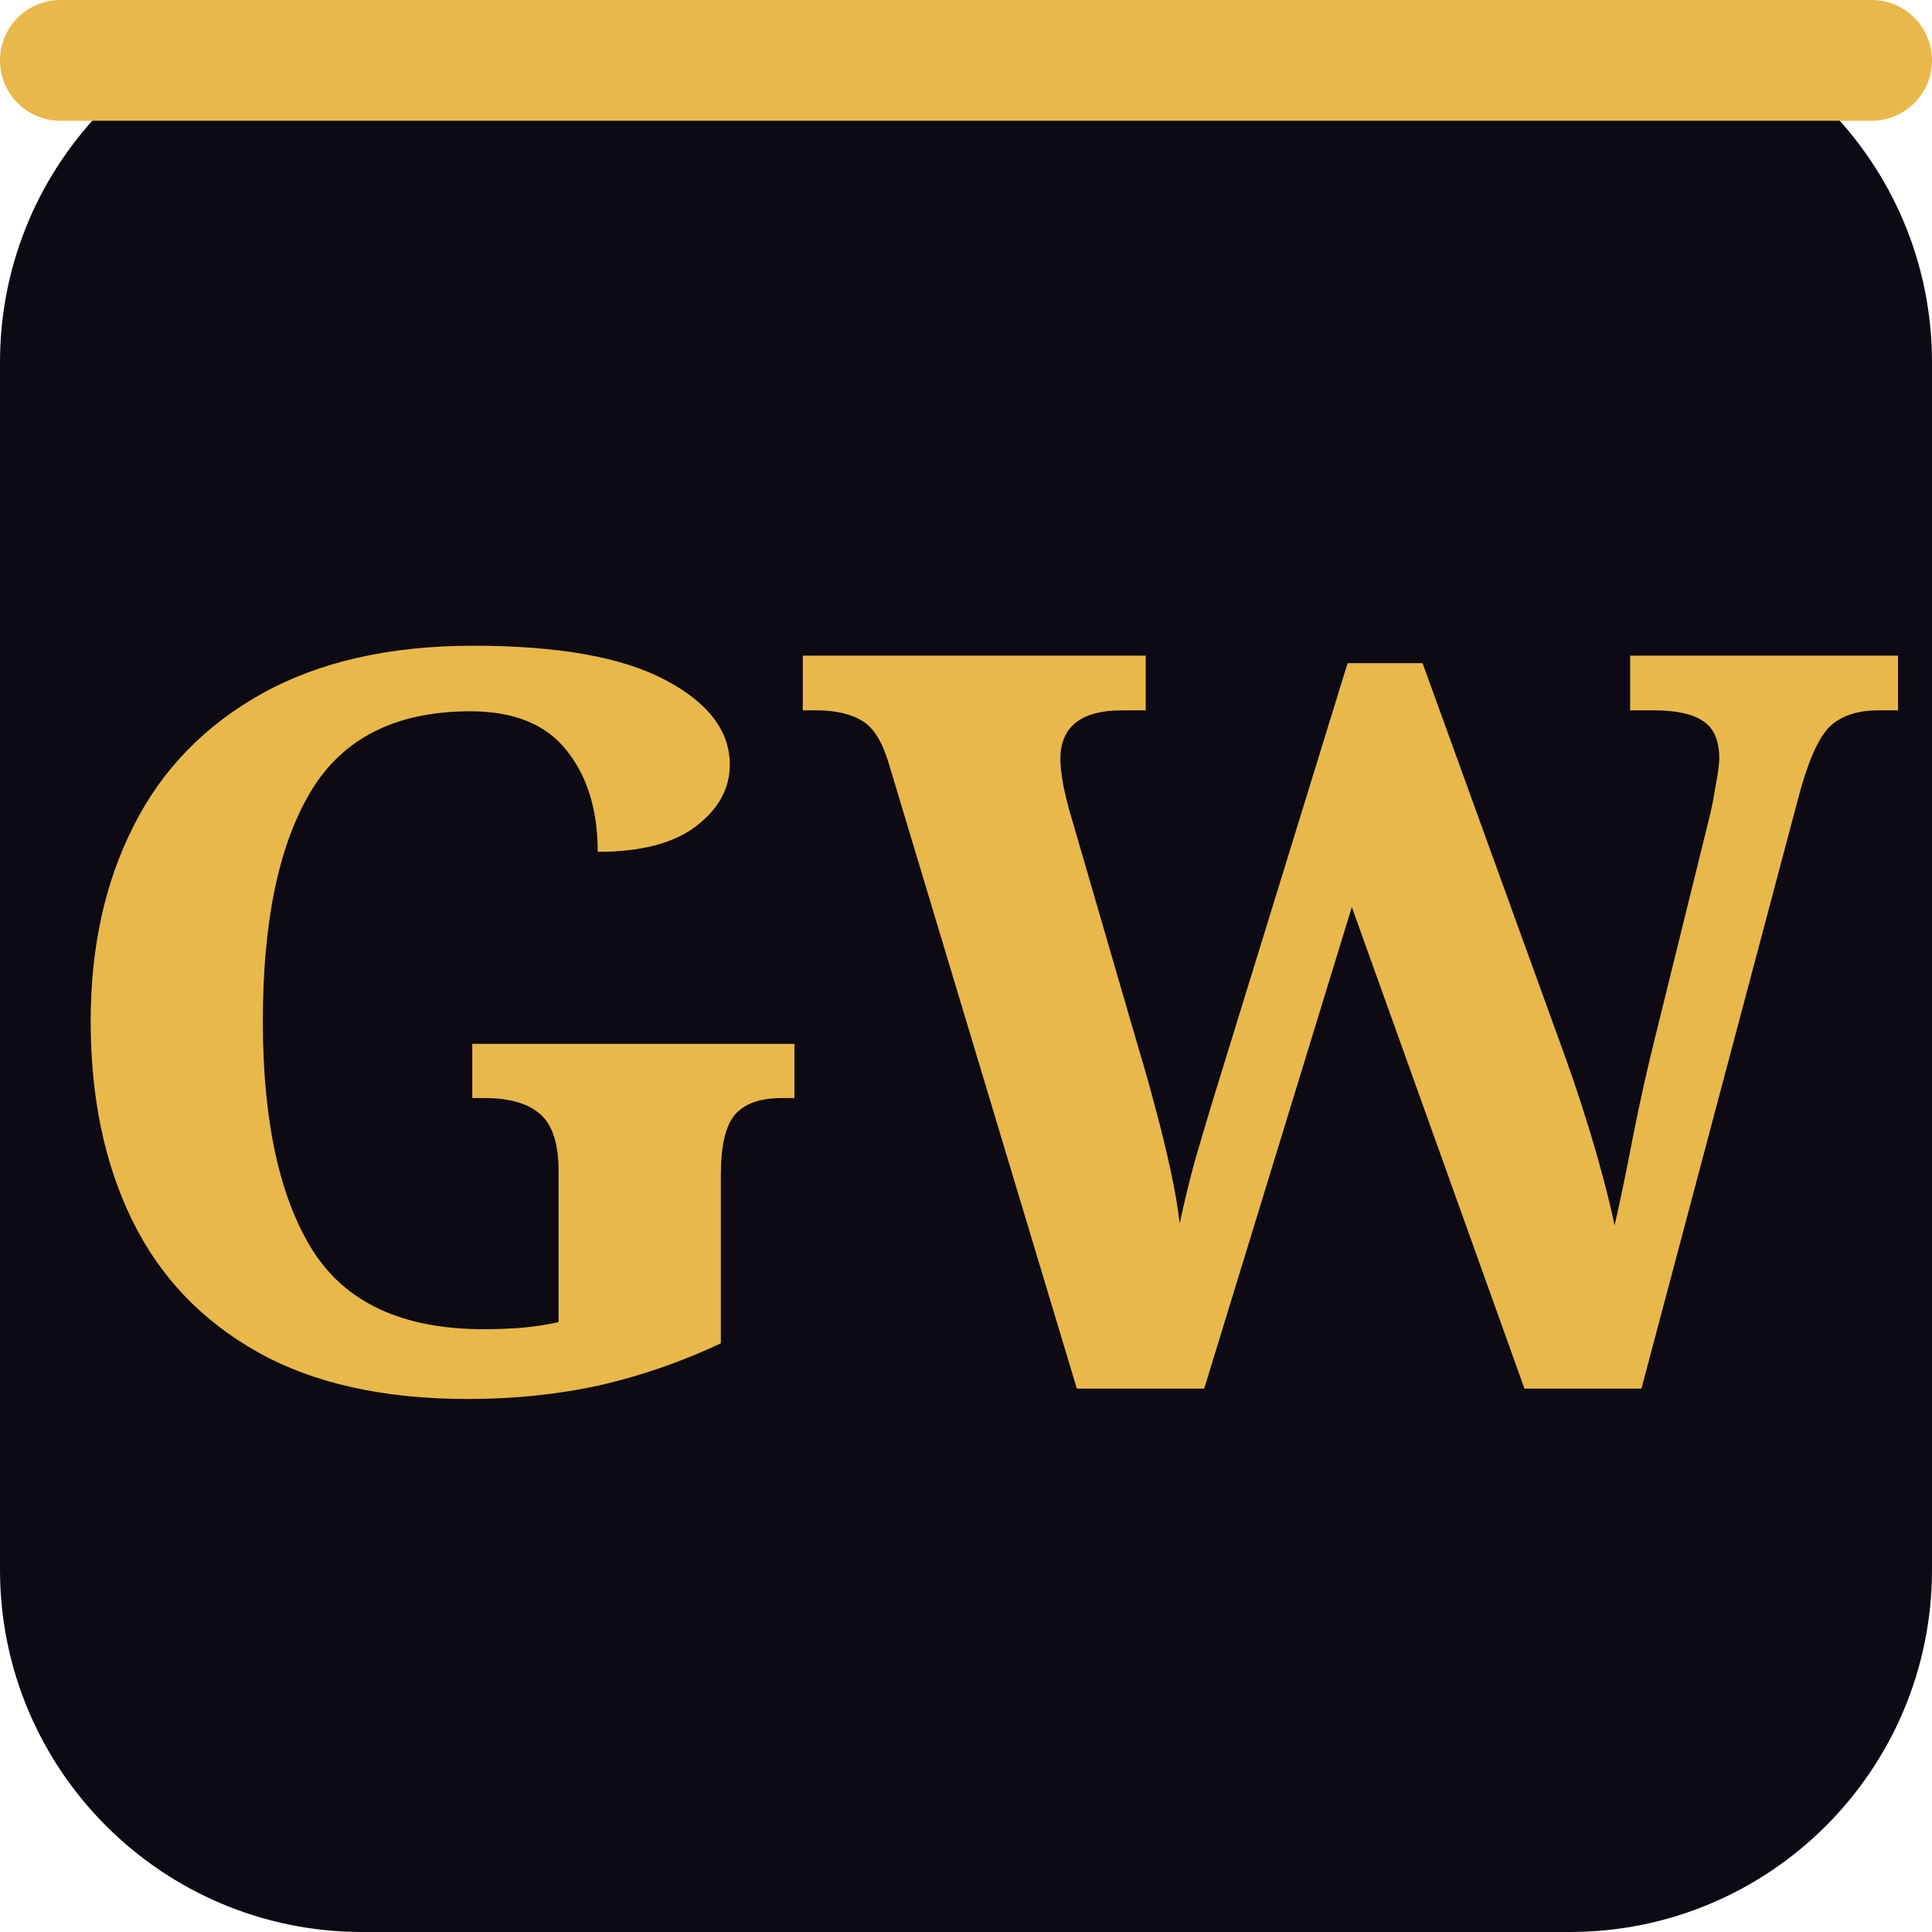
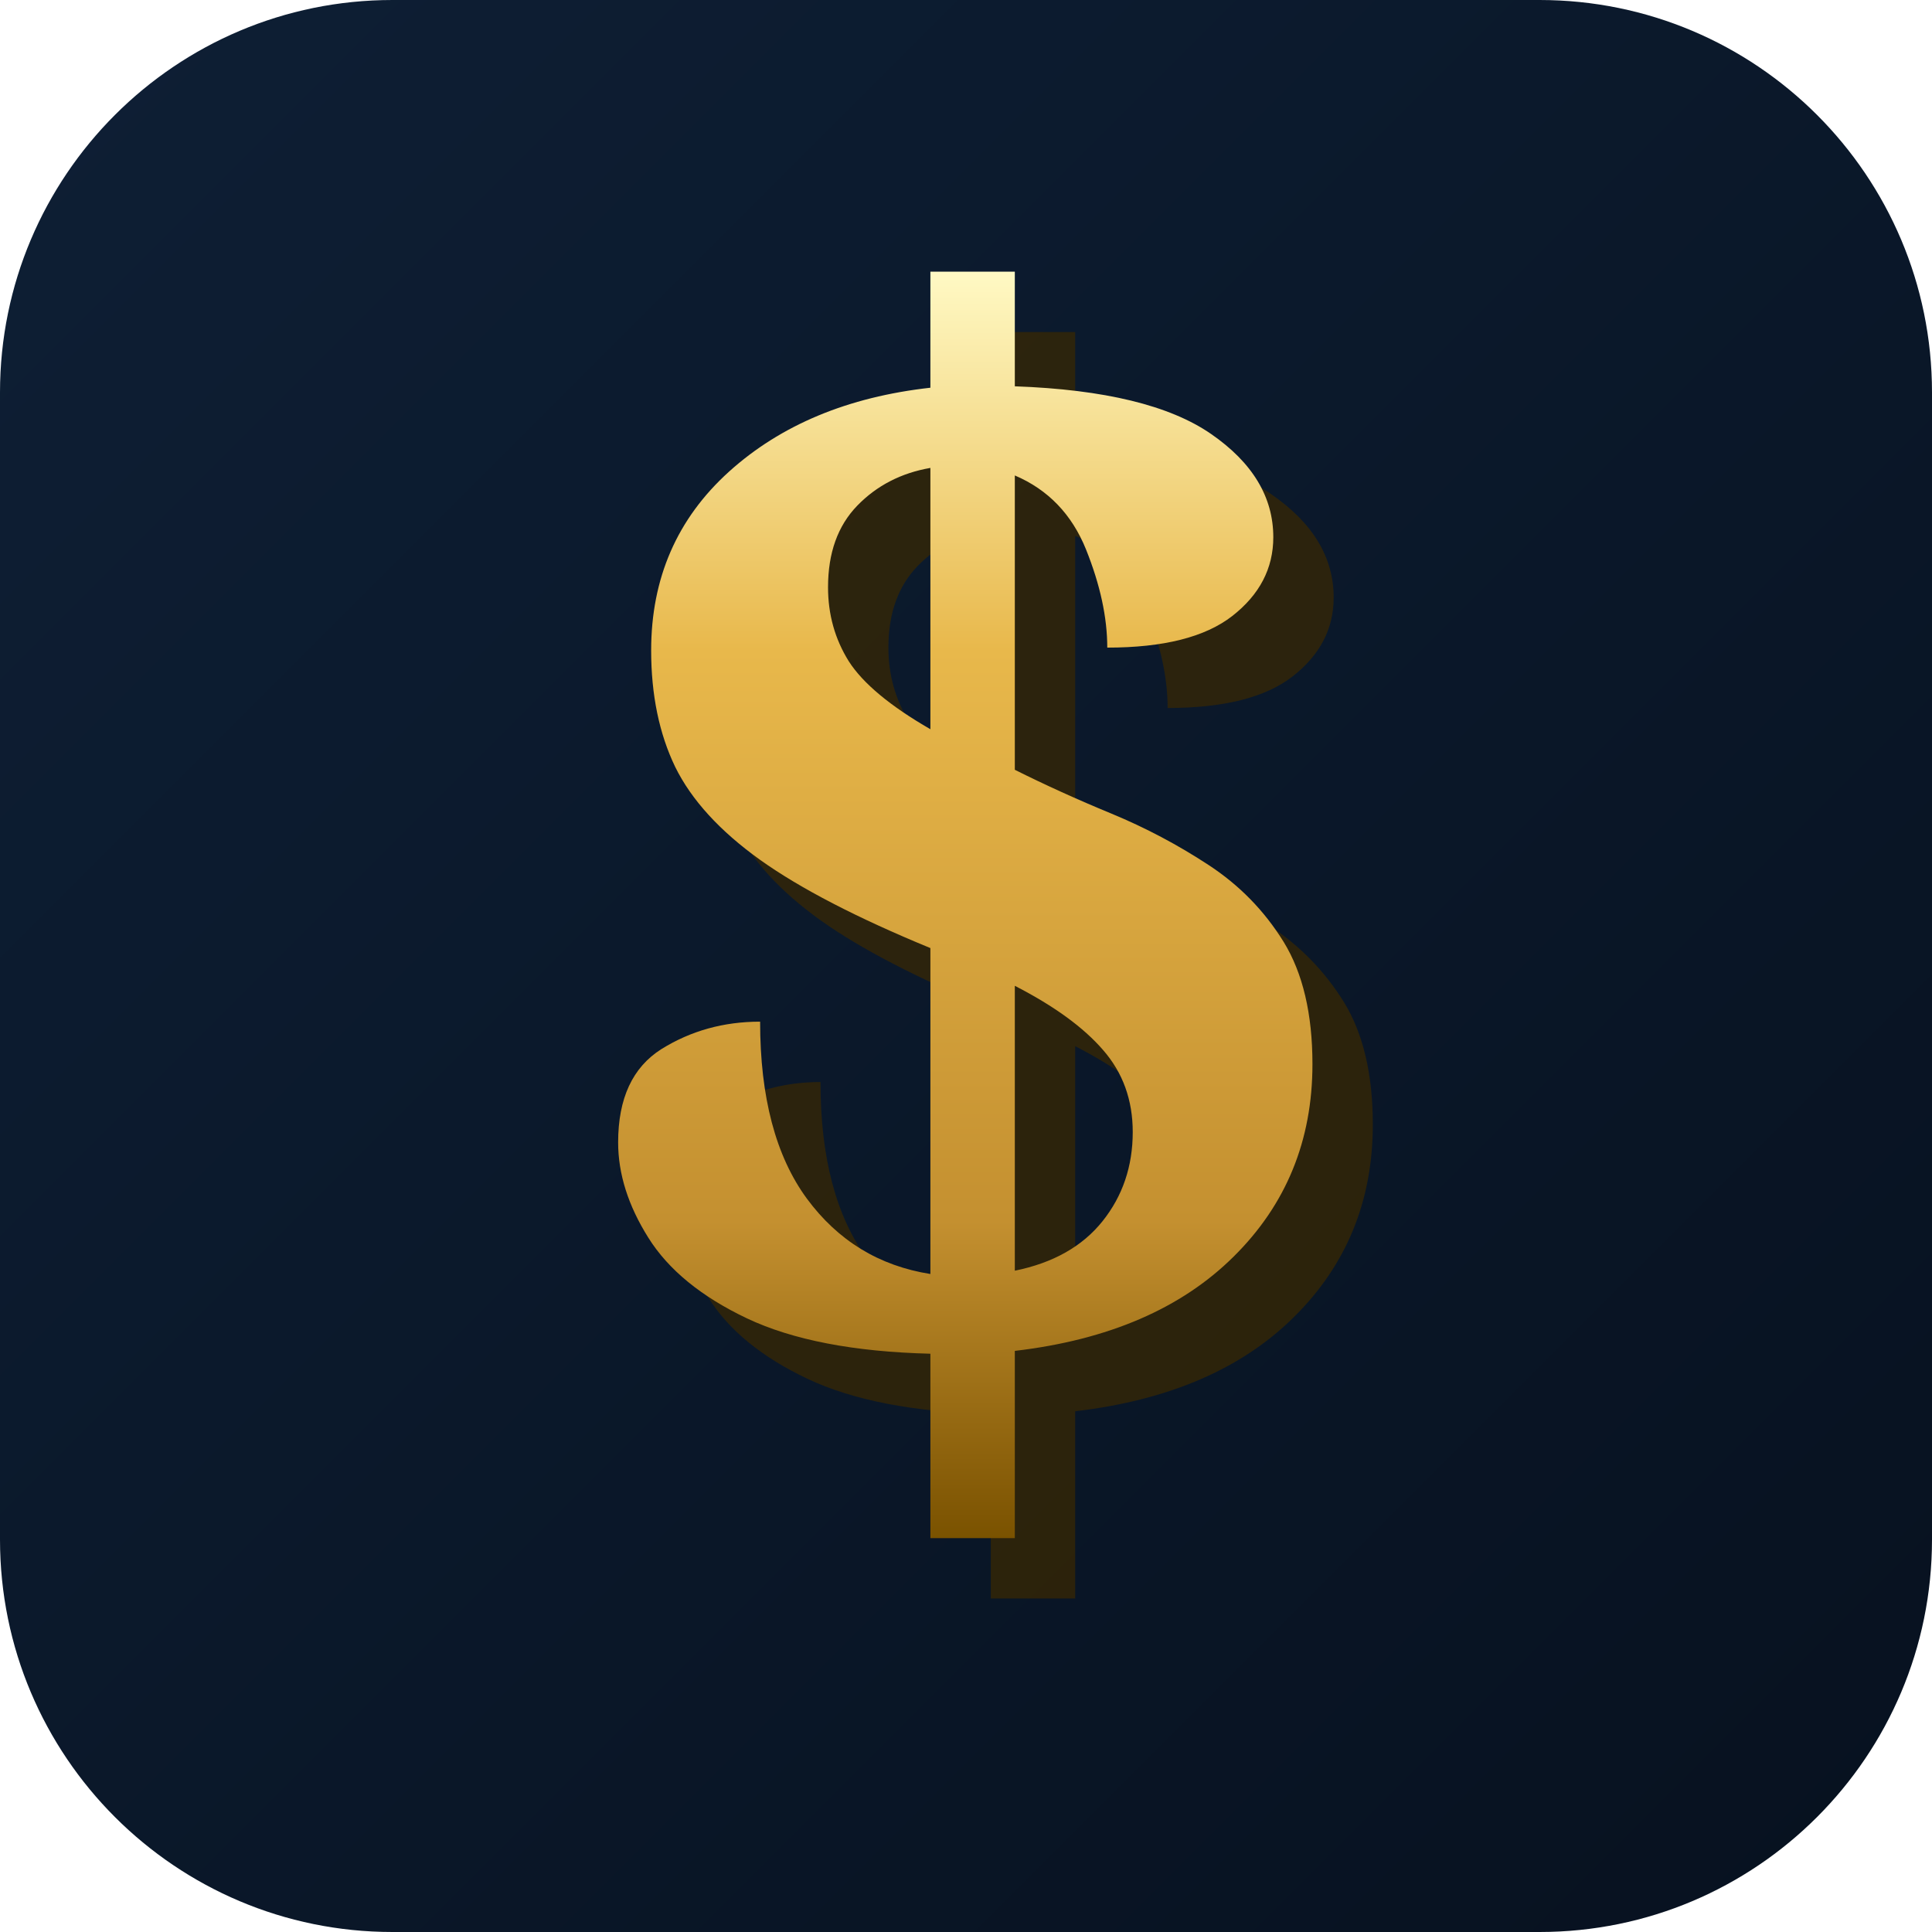
<svg xmlns="http://www.w3.org/2000/svg" viewBox="0 0 64 64">
-   <rect width="64" height="64" rx="12" fill="#0D0A14" />
-   <rect x="0" y="0" width="64" height="4" rx="2" fill="#E8B84B" />
-   <text x="32" y="46" text-anchor="middle" font-family="Georgia,serif" font-size="34" font-weight="700" fill="#E8B84B">GW</text>
+   <defs>
+     <linearGradient id="gbg" x1="0" y1="0" x2="1" y2="1">
+       <stop offset="0%" stop-color="#0e1f35" />
+       <stop offset="100%" stop-color="#07111F" />
+     </linearGradient>
+     <linearGradient id="gg" x1="0" y1="0" x2="0" y2="1">
+       <stop offset="0%" stop-color="#FFF9C4" />
+       <stop offset="30%" stop-color="#e8b84b" />
+       <stop offset="75%" stop-color="#c49030" />
+       <stop offset="100%" stop-color="#7a5200" />
+     </linearGradient>
+   </defs>
+   <rect width="64" height="64" rx="13" fill="url(#gbg)" />
+   <text x="34" y="49" font-family="Georgia,serif" font-size="50" font-weight="700" fill="#3a2800" text-anchor="middle" opacity="0.7">$</text>
+   <text x="32" y="47" font-family="Georgia,serif" font-size="50" font-weight="700" fill="url(#gg)" text-anchor="middle">$</text>
</svg>
